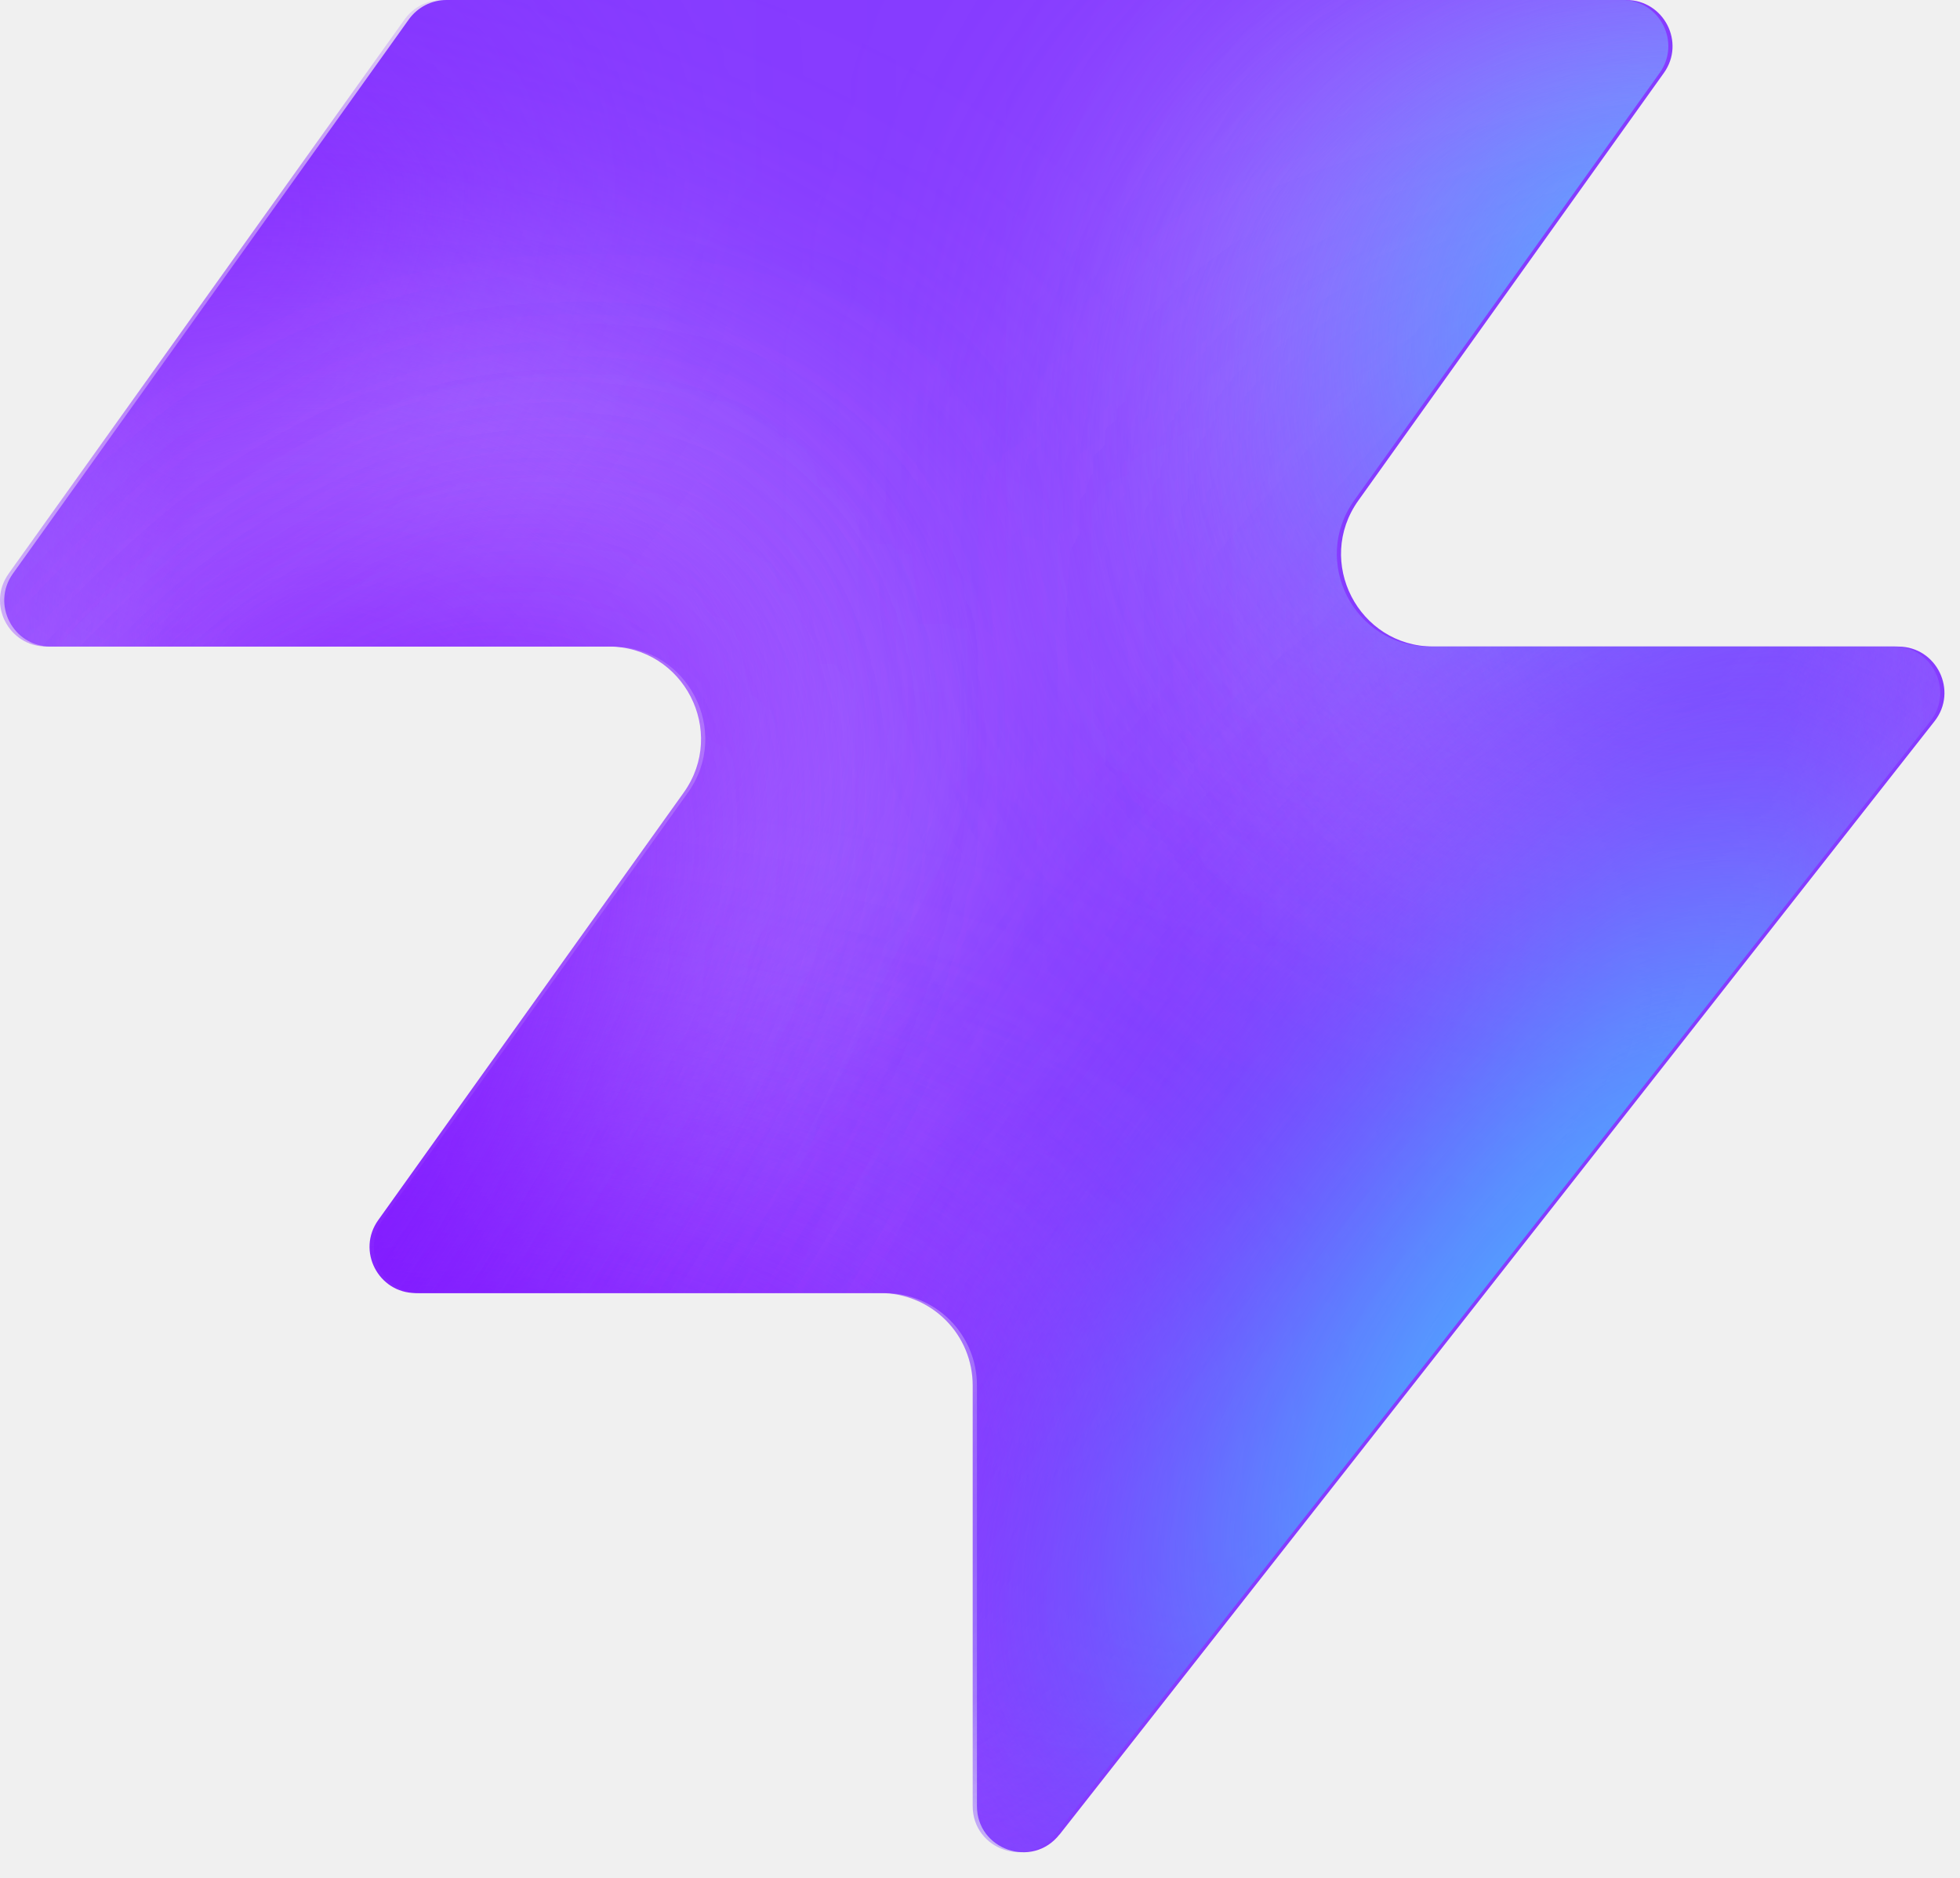
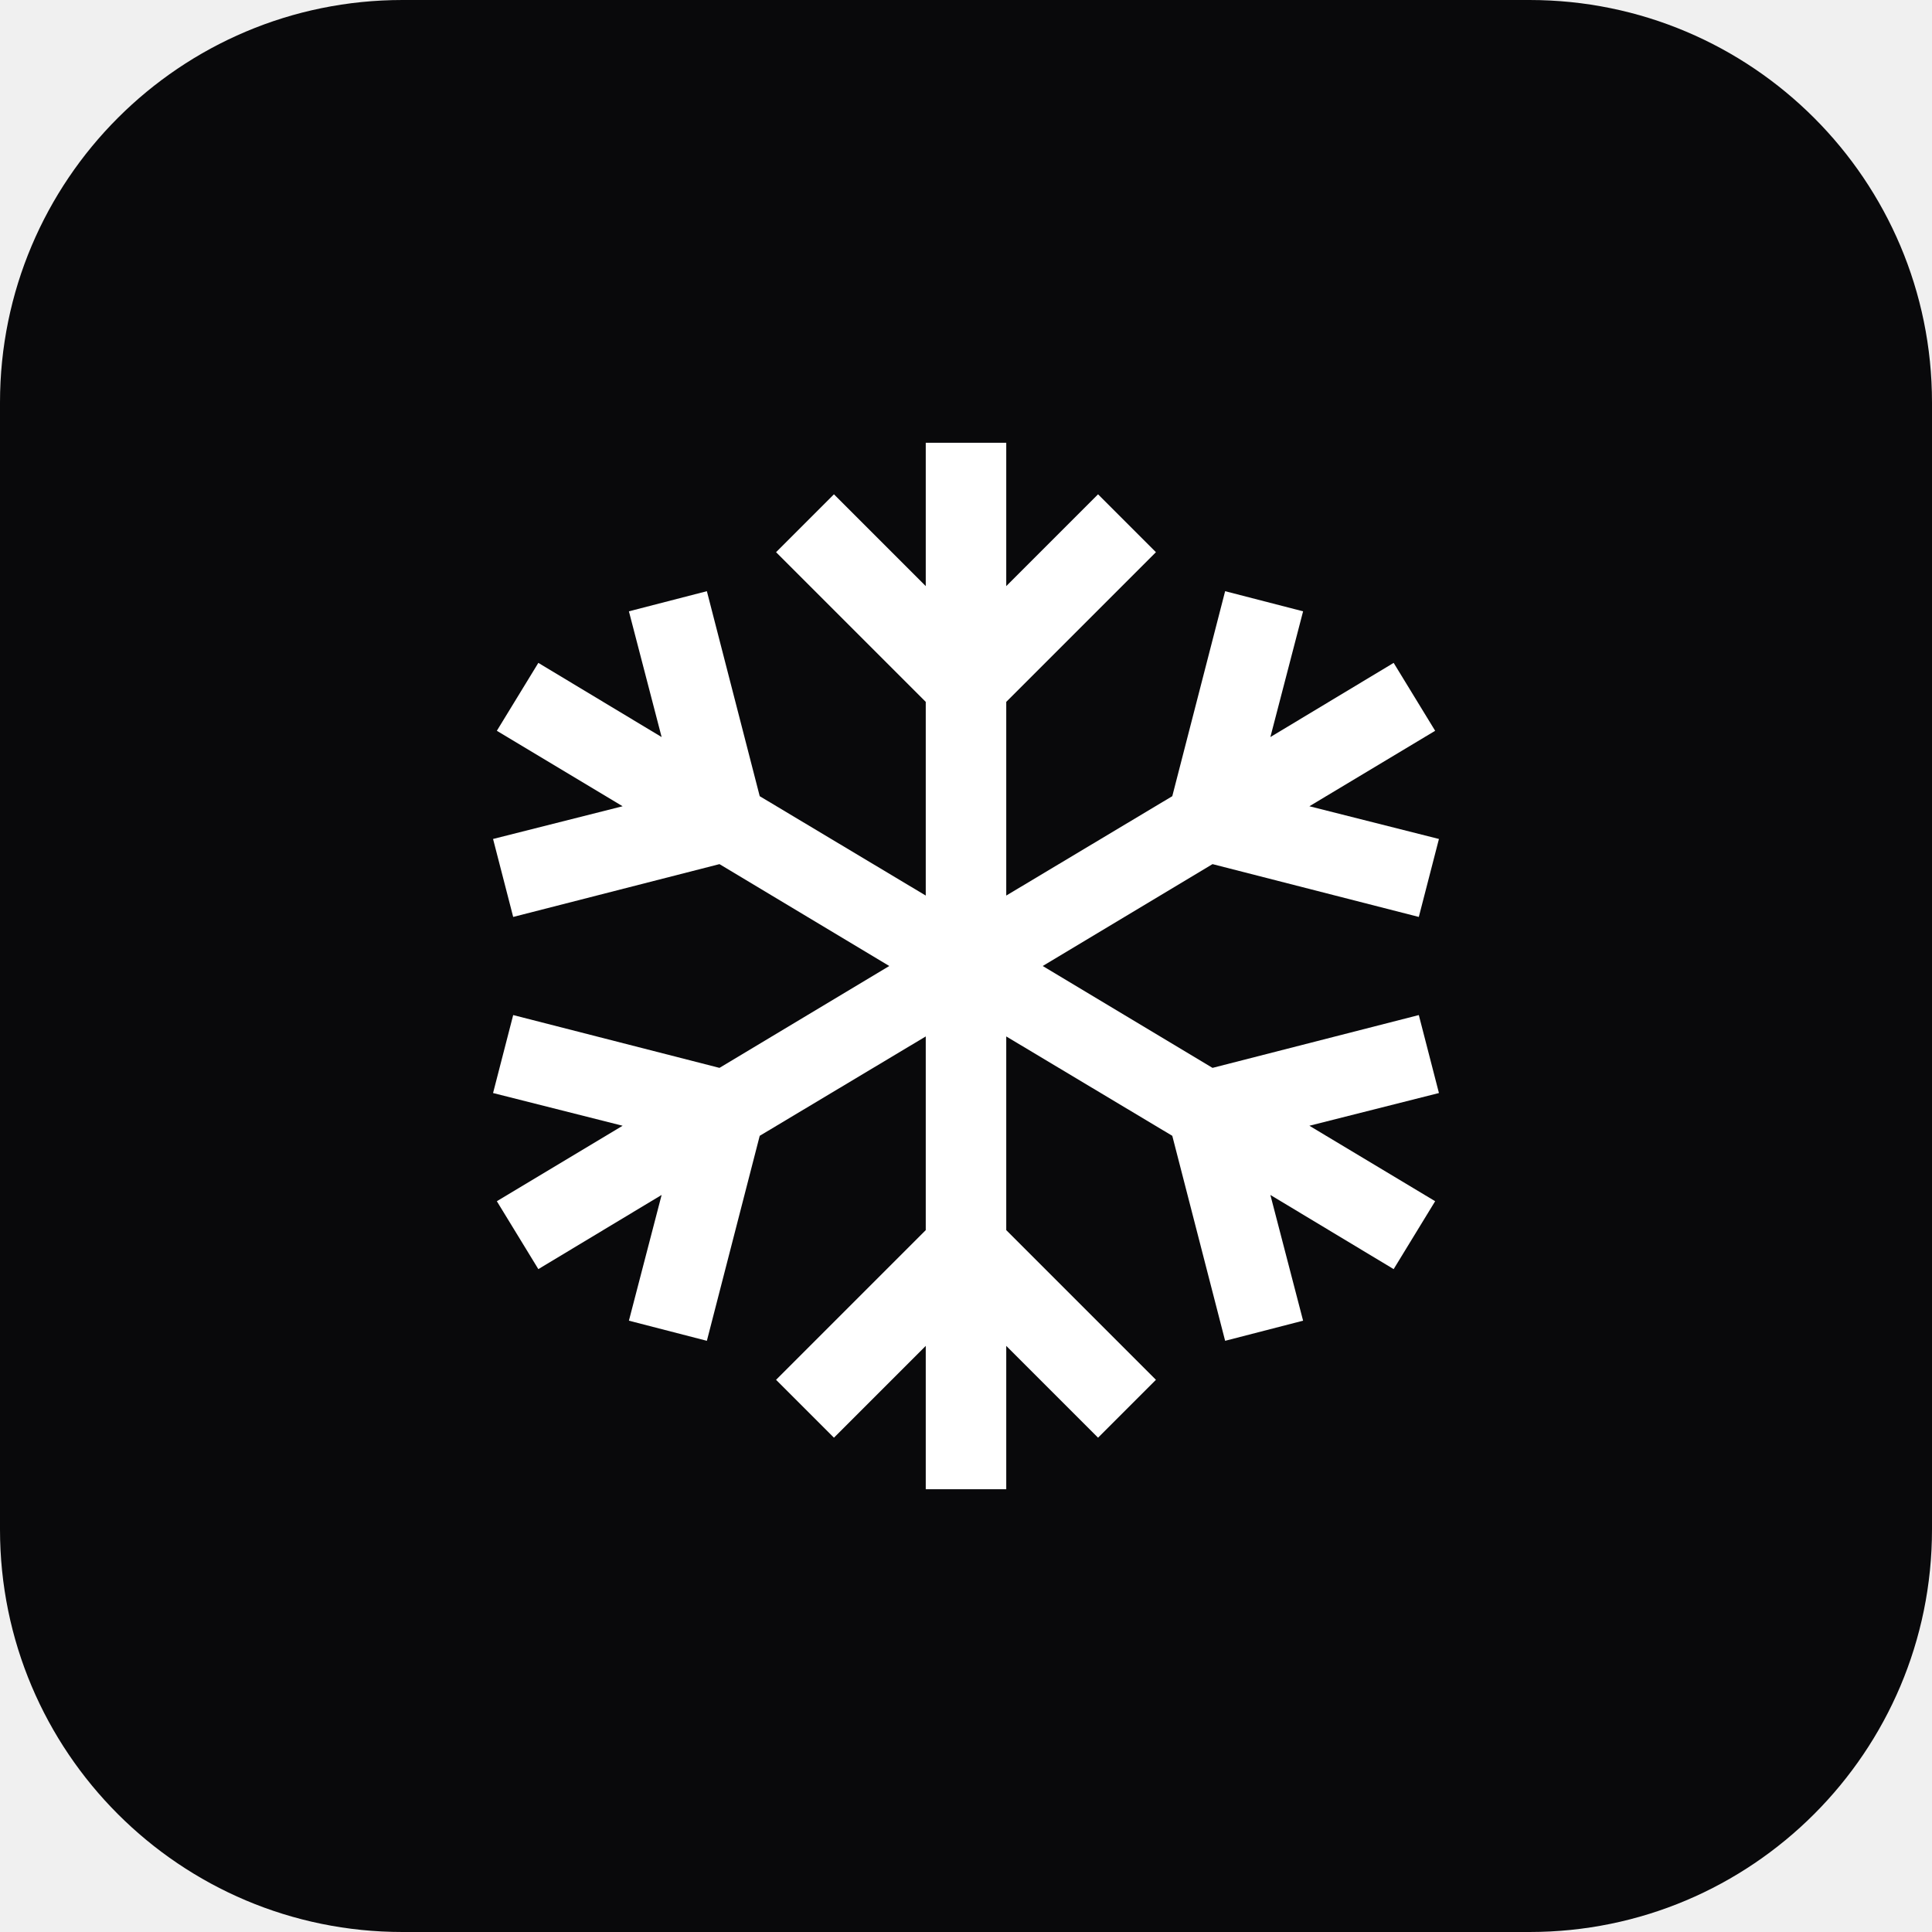
- <svg xmlns="http://www.w3.org/2000/svg" width="48" height="46" fill="none" viewBox="0 0 48 46">
-   <path fill="#863bff" d="M25.946 44.938c-.664.845-2.021.375-2.021-.698V33.937a2.26 2.26 0 0 0-2.262-2.262H10.287c-.92 0-1.456-1.04-.92-1.788l7.48-10.471c1.07-1.497 0-3.578-1.842-3.578H1.237c-.92 0-1.456-1.04-.92-1.788L10.013.474c.214-.297.556-.474.92-.474h28.894c.92 0 1.456 1.04.92 1.788l-7.48 10.471c-1.07 1.498 0 3.579 1.842 3.579h11.377c.943 0 1.473 1.088.89 1.83L25.947 44.94z" style="fill:#863bff;fill:color(display-p3 .525 .23 1);fill-opacity:1" />
-   <mask id="a" width="48" height="46" x="0" y="0" maskUnits="userSpaceOnUse" style="mask-type:alpha">
-     <path fill="#000" d="M25.842 44.938c-.664.844-2.021.375-2.021-.698V33.937a2.26 2.26 0 0 0-2.262-2.262H10.183c-.92 0-1.456-1.04-.92-1.788l7.48-10.471c1.07-1.498 0-3.579-1.842-3.579H1.133c-.92 0-1.456-1.04-.92-1.787L9.91.473c.214-.297.556-.474.92-.474h28.894c.92 0 1.456 1.04.92 1.788l-7.48 10.471c-1.07 1.498 0 3.578 1.842 3.578h11.377c.943 0 1.473 1.088.89 1.832L25.843 44.94z" style="fill:#000;fill-opacity:1" />
-   </mask>
-   <g mask="url(#a)">
-     <g filter="url(#b)">
-       <ellipse cx="5.508" cy="14.704" fill="#ede6ff" rx="5.508" ry="14.704" style="fill:#ede6ff;fill:color(display-p3 .927 .903 1);fill-opacity:1" transform="matrix(.00324 1 1 -.00324 -4.47 31.516)" />
-     </g>
-     <g filter="url(#c)">
-       <ellipse cx="10.399" cy="29.851" fill="#ede6ff" rx="10.399" ry="29.851" style="fill:#ede6ff;fill:color(display-p3 .927 .903 1);fill-opacity:1" transform="matrix(.00324 1 1 -.00324 -39.328 7.883)" />
-     </g>
-     <g filter="url(#d)">
-       <ellipse cx="5.508" cy="30.487" fill="#7e14ff" rx="5.508" ry="30.487" style="fill:#7e14ff;fill:color(display-p3 .492 .077 1);fill-opacity:1" transform="rotate(89.814 -25.913 -14.639)scale(1 -1)" />
-     </g>
-     <g filter="url(#e)">
-       <ellipse cx="5.508" cy="30.599" fill="#7e14ff" rx="5.508" ry="30.599" style="fill:#7e14ff;fill:color(display-p3 .492 .077 1);fill-opacity:1" transform="rotate(89.814 -32.644 -3.334)scale(1 -1)" />
-     </g>
-     <g filter="url(#f)">
-       <ellipse cx="5.508" cy="30.599" fill="#7e14ff" rx="5.508" ry="30.599" style="fill:#7e14ff;fill:color(display-p3 .492 .077 1);fill-opacity:1" transform="matrix(.00324 1 1 -.00324 -34.34 30.47)" />
-     </g>
-     <g filter="url(#g)">
-       <ellipse cx="14.072" cy="22.078" fill="#ede6ff" rx="14.072" ry="22.078" style="fill:#ede6ff;fill:color(display-p3 .927 .903 1);fill-opacity:1" transform="rotate(93.35 24.506 48.493)scale(-1 1)" />
-     </g>
-     <g filter="url(#h)">
-       <ellipse cx="3.47" cy="21.501" fill="#7e14ff" rx="3.47" ry="21.501" style="fill:#7e14ff;fill:color(display-p3 .492 .077 1);fill-opacity:1" transform="rotate(89.009 28.708 47.59)scale(-1 1)" />
-     </g>
-     <g filter="url(#i)">
-       <ellipse cx="3.47" cy="21.501" fill="#7e14ff" rx="3.47" ry="21.501" style="fill:#7e14ff;fill:color(display-p3 .492 .077 1);fill-opacity:1" transform="rotate(89.009 28.708 47.59)scale(-1 1)" />
-     </g>
-     <g filter="url(#j)">
-       <ellipse cx=".387" cy="8.972" fill="#7e14ff" rx="4.407" ry="29.108" style="fill:#7e14ff;fill:color(display-p3 .492 .077 1);fill-opacity:1" transform="rotate(39.51 .387 8.972)" />
-     </g>
-     <g filter="url(#k)">
-       <ellipse cx="47.523" cy="-6.092" fill="#7e14ff" rx="4.407" ry="29.108" style="fill:#7e14ff;fill:color(display-p3 .492 .077 1);fill-opacity:1" transform="rotate(37.892 47.523 -6.092)" />
-     </g>
-     <g filter="url(#l)">
-       <ellipse cx="41.412" cy="6.333" fill="#47bfff" rx="5.971" ry="9.665" style="fill:#47bfff;fill:color(display-p3 .28 .748 1);fill-opacity:1" transform="rotate(37.892 41.412 6.333)" />
-     </g>
-     <g filter="url(#m)">
-       <ellipse cx="-1.879" cy="38.332" fill="#7e14ff" rx="4.407" ry="29.108" style="fill:#7e14ff;fill:color(display-p3 .492 .077 1);fill-opacity:1" transform="rotate(37.892 -1.88 38.332)" />
-     </g>
-     <g filter="url(#n)">
-       <ellipse cx="-1.879" cy="38.332" fill="#7e14ff" rx="4.407" ry="29.108" style="fill:#7e14ff;fill:color(display-p3 .492 .077 1);fill-opacity:1" transform="rotate(37.892 -1.88 38.332)" />
-     </g>
-     <g filter="url(#o)">
-       <ellipse cx="35.651" cy="29.907" fill="#7e14ff" rx="4.407" ry="29.108" style="fill:#7e14ff;fill:color(display-p3 .492 .077 1);fill-opacity:1" transform="rotate(37.892 35.651 29.907)" />
-     </g>
-     <g filter="url(#p)">
-       <ellipse cx="38.418" cy="32.4" fill="#47bfff" rx="5.971" ry="15.297" style="fill:#47bfff;fill:color(display-p3 .28 .748 1);fill-opacity:1" transform="rotate(37.892 38.418 32.4)" />
-     </g>
+ <svg xmlns="http://www.w3.org/2000/svg" viewBox="0 0 48 48">
+   <rect width="48" height="48" rx="10" fill="#09090b" />
+   <g transform="translate(8 8)">
+     <path fill="#ffffff" d="M 15 3 L 15 6.562 L 12.719 4.281 L 11.281 5.719 L 15 9.438 L 15 14.25 L 10.875 11.781 L 9.562 6.688 L 7.625 7.188 L 8.438 10.312 L 5.375 8.469 L 4.344 10.156 L 7.469 12.031 L 4.25 12.844 L 4.75 14.781 L 9.875 13.469 L 14.094 16 L 9.875 18.531 L 4.75 17.219 L 4.25 19.156 L 7.469 19.969 L 4.344 21.844 L 5.375 23.531 L 8.438 21.688 L 7.625 24.812 L 9.562 25.312 L 10.875 20.219 L 15 17.75 L 15 22.562 L 11.281 26.281 L 12.719 27.719 L 15 25.438 L 15 29 L 17 29 L 17 25.438 L 19.281 27.719 L 20.719 26.281 L 17 22.562 L 17 17.75 L 21.125 20.219 L 22.438 25.312 L 24.375 24.812 L 23.562 21.688 L 26.625 23.531 L 27.656 21.844 L 24.531 19.969 L 27.75 19.156 L 27.25 17.219 L 22.125 18.531 L 17.906 16 L 22.125 13.469 L 27.25 14.781 L 27.75 12.844 L 24.531 12.031 L 27.656 10.156 L 26.625 8.469 L 23.562 10.312 L 24.375 7.188 L 22.438 6.688 L 21.125 11.781 L 17 14.25 L 17 9.438 L 20.719 5.719 L 19.281 4.281 L 17 6.562 L 17 3 Z" />
  </g>
-   <defs>
-     <filter id="b" width="60.045" height="41.654" x="-19.77" y="16.149" color-interpolation-filters="sRGB" filterUnits="userSpaceOnUse">
-       <feFlood flood-opacity="0" result="BackgroundImageFix" />
-       <feBlend in="SourceGraphic" in2="BackgroundImageFix" result="shape" />
-       <feGaussianBlur result="effect1_foregroundBlur_2002_17158" stdDeviation="7.659" />
-     </filter>
-     <filter id="c" width="90.34" height="51.437" x="-54.613" y="-7.533" color-interpolation-filters="sRGB" filterUnits="userSpaceOnUse">
-       <feFlood flood-opacity="0" result="BackgroundImageFix" />
-       <feBlend in="SourceGraphic" in2="BackgroundImageFix" result="shape" />
-       <feGaussianBlur result="effect1_foregroundBlur_2002_17158" stdDeviation="7.659" />
-     </filter>
-     <filter id="d" width="79.355" height="29.4" x="-49.64" y="2.03" color-interpolation-filters="sRGB" filterUnits="userSpaceOnUse">
-       <feFlood flood-opacity="0" result="BackgroundImageFix" />
-       <feBlend in="SourceGraphic" in2="BackgroundImageFix" result="shape" />
-       <feGaussianBlur result="effect1_foregroundBlur_2002_17158" stdDeviation="4.596" />
-     </filter>
-     <filter id="e" width="79.579" height="29.4" x="-45.045" y="20.029" color-interpolation-filters="sRGB" filterUnits="userSpaceOnUse">
-       <feFlood flood-opacity="0" result="BackgroundImageFix" />
-       <feBlend in="SourceGraphic" in2="BackgroundImageFix" result="shape" />
-       <feGaussianBlur result="effect1_foregroundBlur_2002_17158" stdDeviation="4.596" />
-     </filter>
-     <filter id="f" width="79.579" height="29.4" x="-43.513" y="21.178" color-interpolation-filters="sRGB" filterUnits="userSpaceOnUse">
-       <feFlood flood-opacity="0" result="BackgroundImageFix" />
-       <feBlend in="SourceGraphic" in2="BackgroundImageFix" result="shape" />
-       <feGaussianBlur result="effect1_foregroundBlur_2002_17158" stdDeviation="4.596" />
-     </filter>
-     <filter id="g" width="74.749" height="58.852" x="15.756" y="-17.901" color-interpolation-filters="sRGB" filterUnits="userSpaceOnUse">
-       <feFlood flood-opacity="0" result="BackgroundImageFix" />
-       <feBlend in="SourceGraphic" in2="BackgroundImageFix" result="shape" />
-       <feGaussianBlur result="effect1_foregroundBlur_2002_17158" stdDeviation="7.659" />
-     </filter>
-     <filter id="h" width="61.377" height="25.362" x="23.548" y="2.284" color-interpolation-filters="sRGB" filterUnits="userSpaceOnUse">
-       <feFlood flood-opacity="0" result="BackgroundImageFix" />
-       <feBlend in="SourceGraphic" in2="BackgroundImageFix" result="shape" />
-       <feGaussianBlur result="effect1_foregroundBlur_2002_17158" stdDeviation="4.596" />
-     </filter>
-     <filter id="i" width="61.377" height="25.362" x="23.548" y="2.284" color-interpolation-filters="sRGB" filterUnits="userSpaceOnUse">
-       <feFlood flood-opacity="0" result="BackgroundImageFix" />
-       <feBlend in="SourceGraphic" in2="BackgroundImageFix" result="shape" />
-       <feGaussianBlur result="effect1_foregroundBlur_2002_17158" stdDeviation="4.596" />
-     </filter>
-     <filter id="j" width="56.045" height="63.649" x="-27.636" y="-22.853" color-interpolation-filters="sRGB" filterUnits="userSpaceOnUse">
-       <feFlood flood-opacity="0" result="BackgroundImageFix" />
-       <feBlend in="SourceGraphic" in2="BackgroundImageFix" result="shape" />
-       <feGaussianBlur result="effect1_foregroundBlur_2002_17158" stdDeviation="4.596" />
-     </filter>
-     <filter id="k" width="54.814" height="64.646" x="20.116" y="-38.415" color-interpolation-filters="sRGB" filterUnits="userSpaceOnUse">
-       <feFlood flood-opacity="0" result="BackgroundImageFix" />
-       <feBlend in="SourceGraphic" in2="BackgroundImageFix" result="shape" />
-       <feGaussianBlur result="effect1_foregroundBlur_2002_17158" stdDeviation="4.596" />
-     </filter>
-     <filter id="l" width="33.541" height="35.313" x="24.641" y="-11.323" color-interpolation-filters="sRGB" filterUnits="userSpaceOnUse">
-       <feFlood flood-opacity="0" result="BackgroundImageFix" />
-       <feBlend in="SourceGraphic" in2="BackgroundImageFix" result="shape" />
-       <feGaussianBlur result="effect1_foregroundBlur_2002_17158" stdDeviation="4.596" />
-     </filter>
-     <filter id="m" width="54.814" height="64.646" x="-29.286" y="6.009" color-interpolation-filters="sRGB" filterUnits="userSpaceOnUse">
-       <feFlood flood-opacity="0" result="BackgroundImageFix" />
-       <feBlend in="SourceGraphic" in2="BackgroundImageFix" result="shape" />
-       <feGaussianBlur result="effect1_foregroundBlur_2002_17158" stdDeviation="4.596" />
-     </filter>
-     <filter id="n" width="54.814" height="64.646" x="-29.286" y="6.009" color-interpolation-filters="sRGB" filterUnits="userSpaceOnUse">
-       <feFlood flood-opacity="0" result="BackgroundImageFix" />
-       <feBlend in="SourceGraphic" in2="BackgroundImageFix" result="shape" />
-       <feGaussianBlur result="effect1_foregroundBlur_2002_17158" stdDeviation="4.596" />
-     </filter>
-     <filter id="o" width="54.814" height="64.646" x="8.244" y="-2.416" color-interpolation-filters="sRGB" filterUnits="userSpaceOnUse">
-       <feFlood flood-opacity="0" result="BackgroundImageFix" />
-       <feBlend in="SourceGraphic" in2="BackgroundImageFix" result="shape" />
-       <feGaussianBlur result="effect1_foregroundBlur_2002_17158" stdDeviation="4.596" />
-     </filter>
-     <filter id="p" width="39.409" height="43.623" x="18.713" y="10.588" color-interpolation-filters="sRGB" filterUnits="userSpaceOnUse">
-       <feFlood flood-opacity="0" result="BackgroundImageFix" />
-       <feBlend in="SourceGraphic" in2="BackgroundImageFix" result="shape" />
-       <feGaussianBlur result="effect1_foregroundBlur_2002_17158" stdDeviation="4.596" />
-     </filter>
-   </defs>
</svg>
